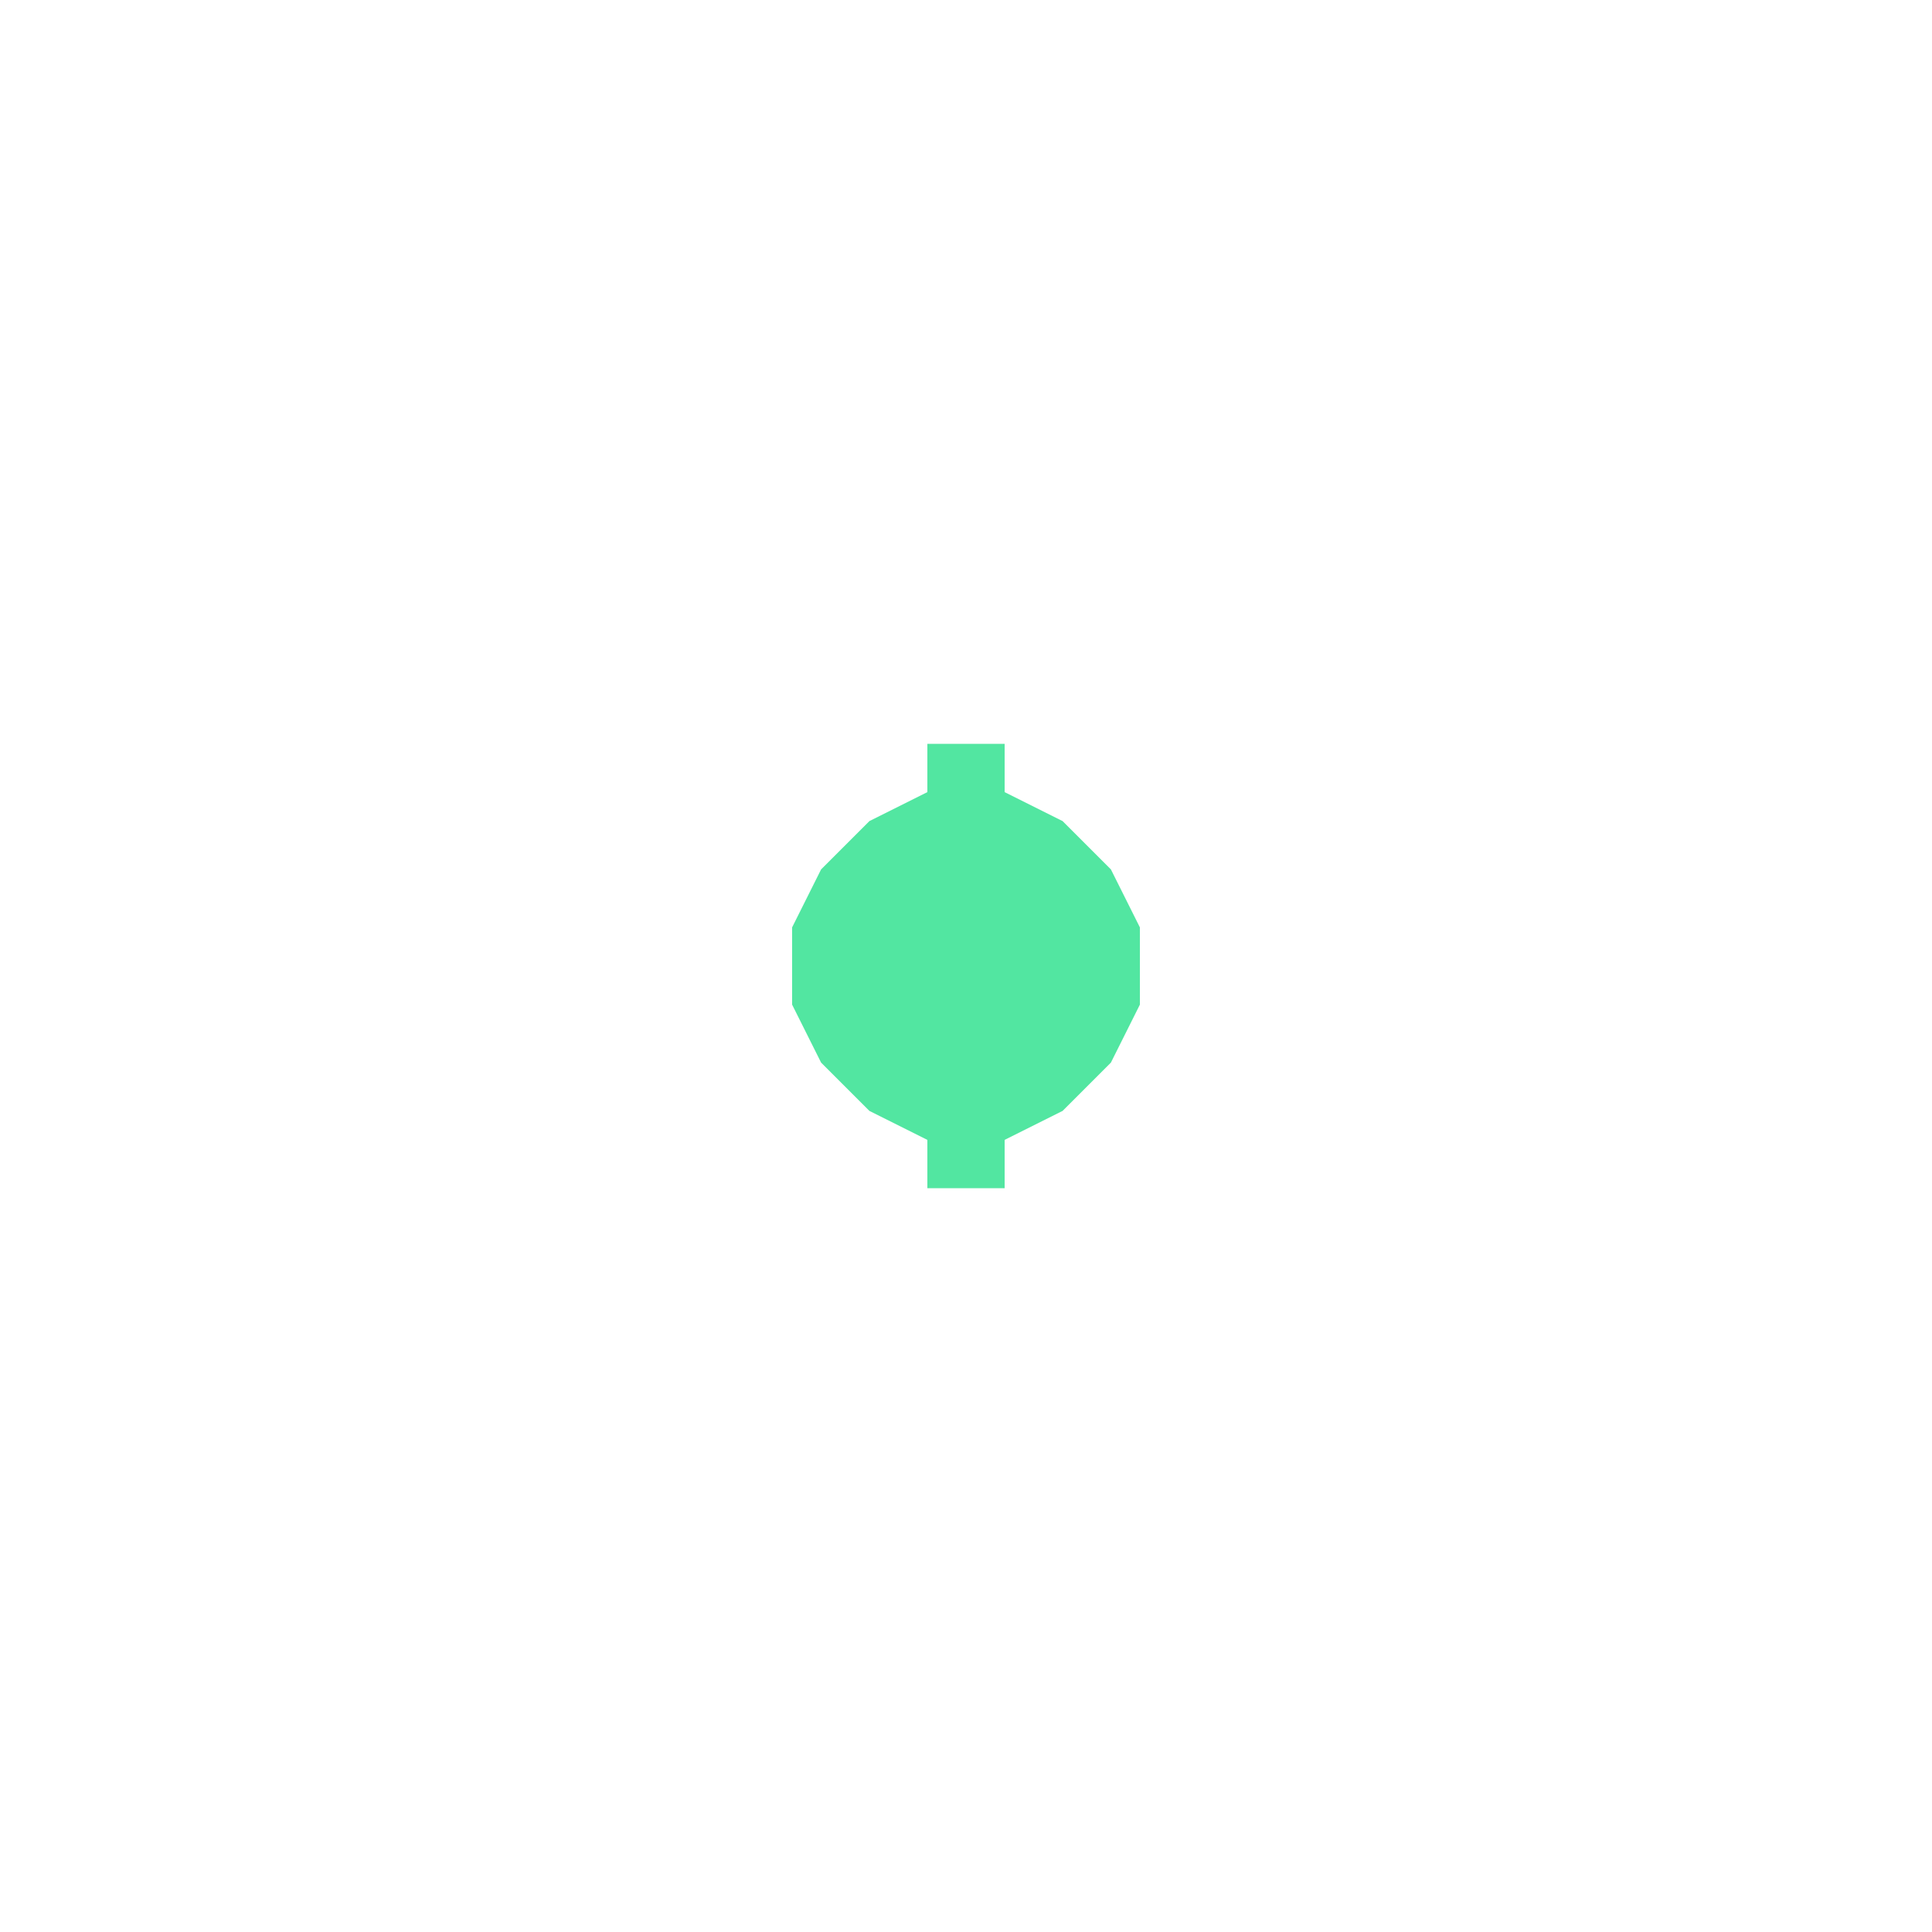
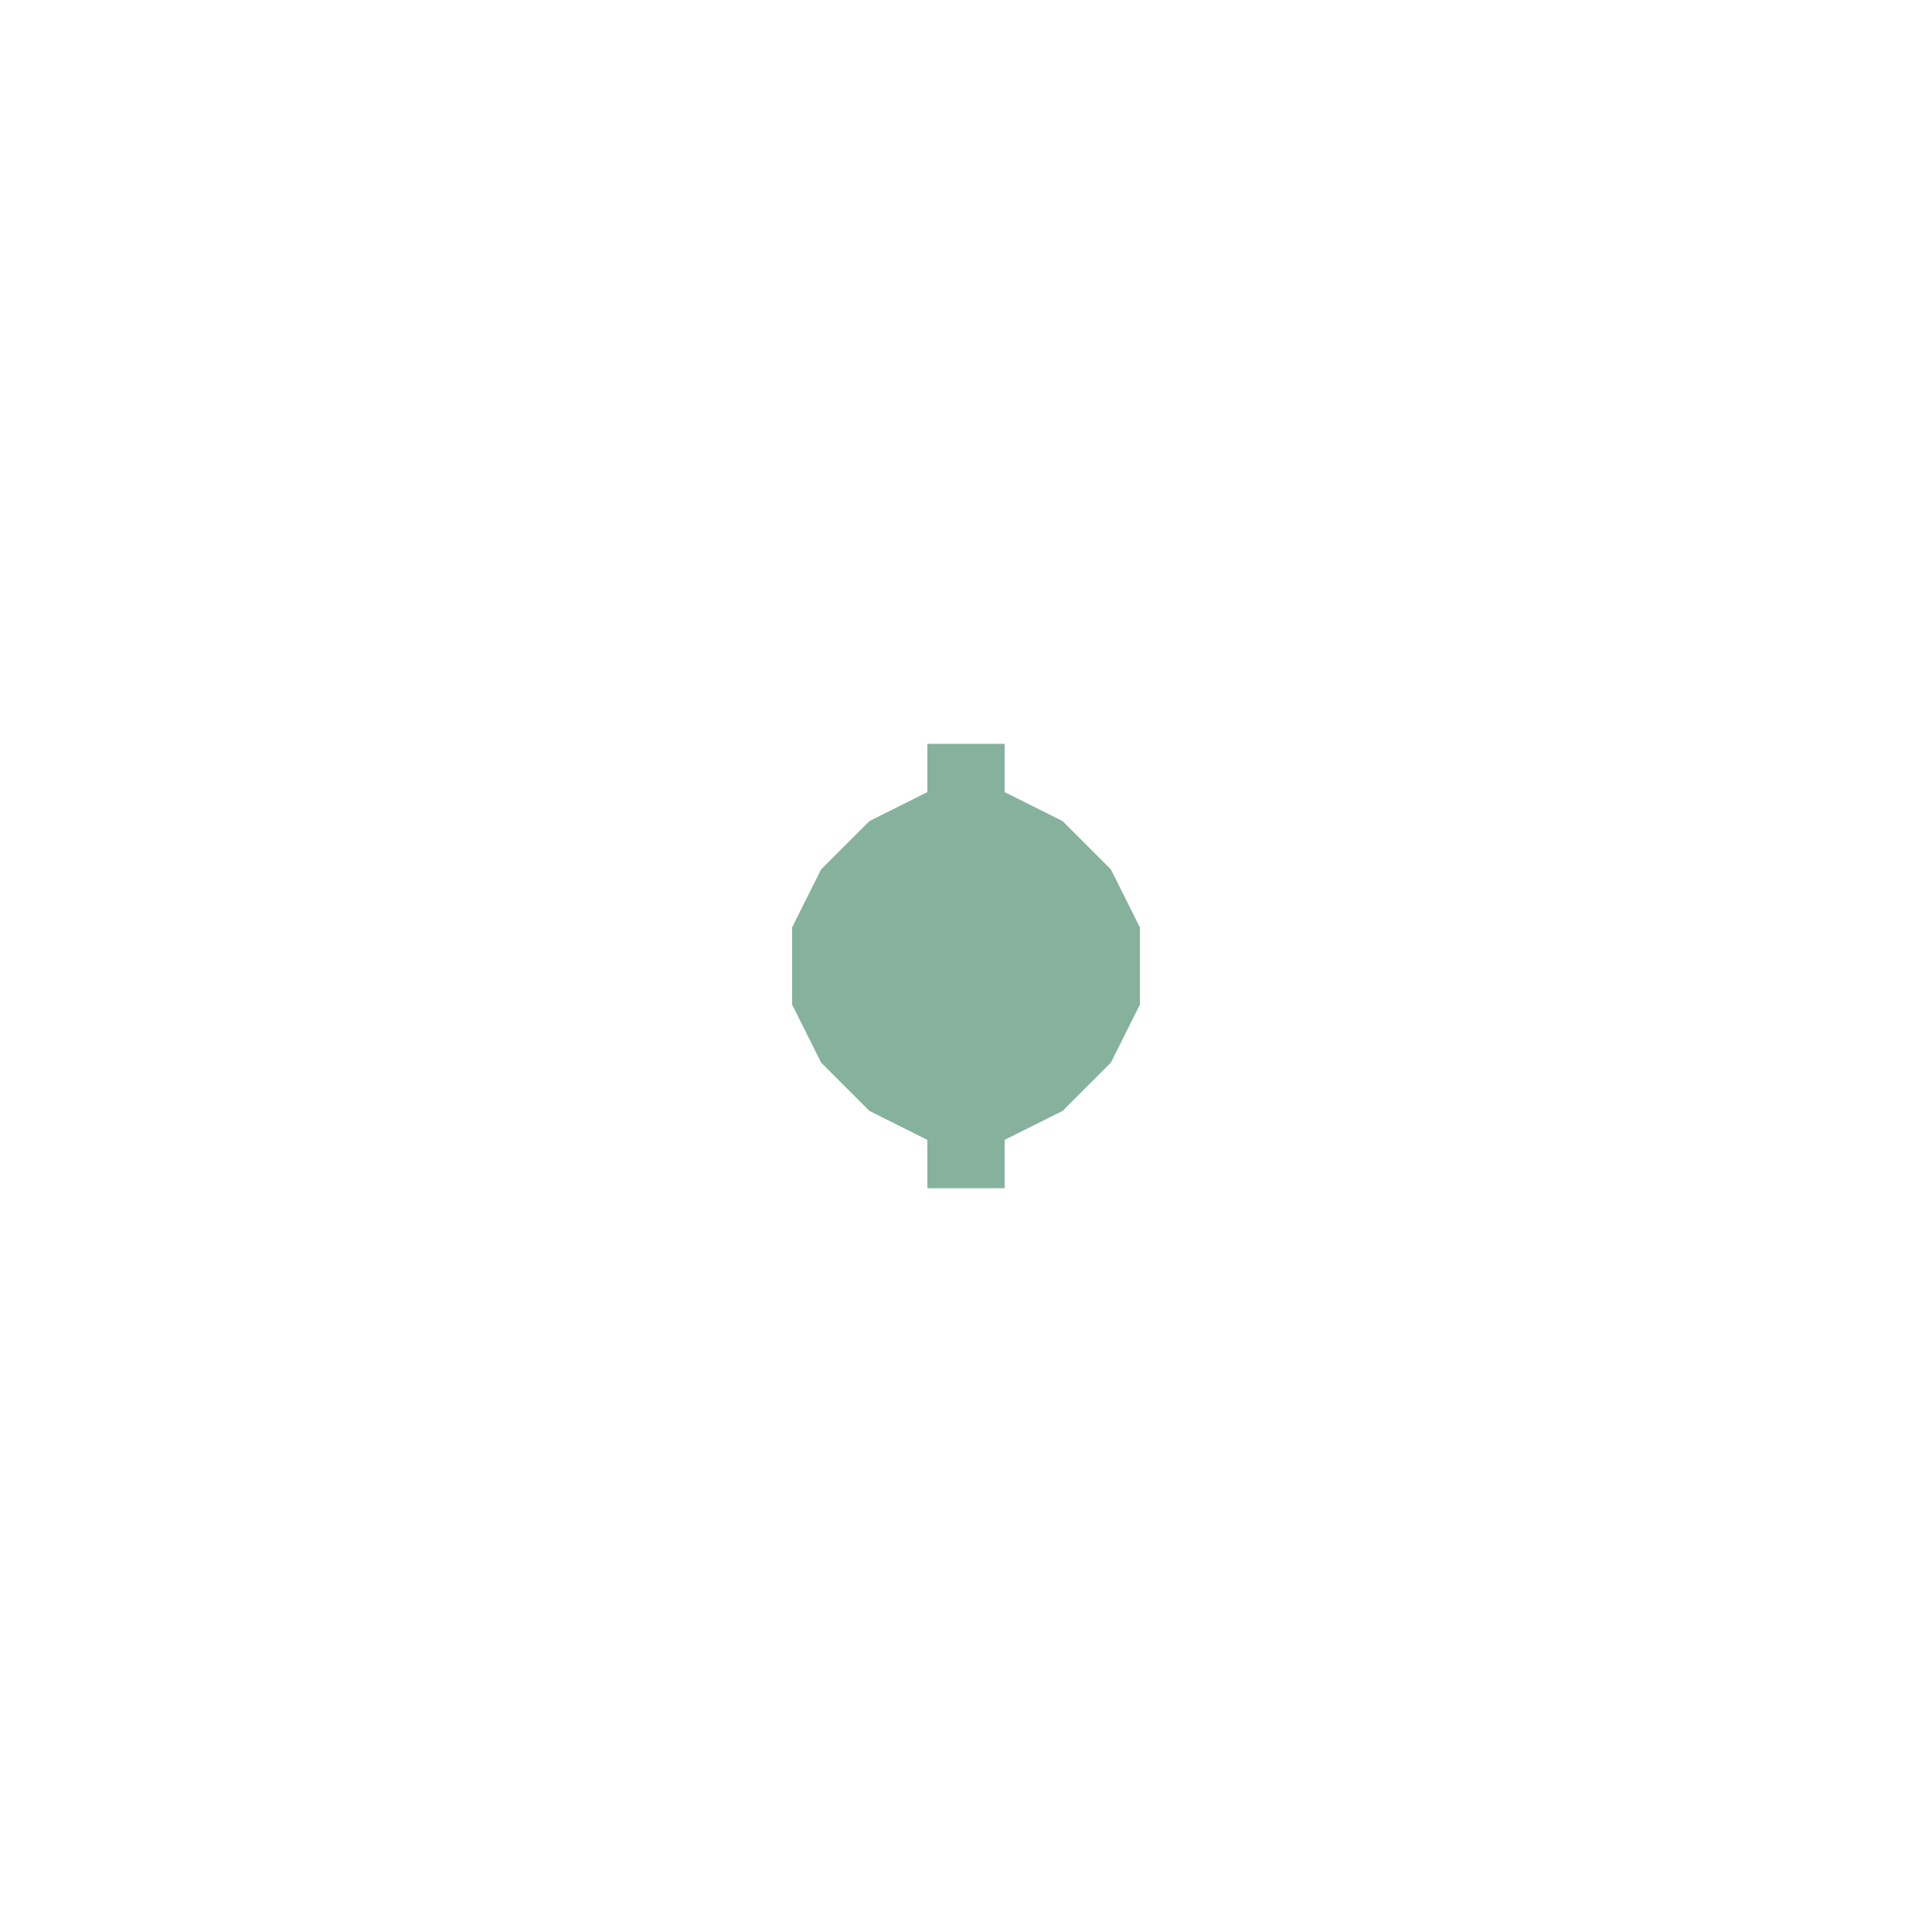
<svg xmlns="http://www.w3.org/2000/svg" viewBox="-50 -50 100 100" overflow="visible">
-   <path d="m-2-11.5h4v2.5l3 1.5 2.5 2.5 1.5 3v4l-1.5 3-2.5 2.5-3 1.5v2.5h-4v-2.5l-3-1.5-2.5-2.5-1.5-3v-4l1.5-3 2.5-2.5 3-1.5z" fill="#52e6a1" />
+   <path d="m-2-11.5h4v2.5l3 1.5 2.5 2.5 1.5 3v4l-1.5 3-2.5 2.5-3 1.5v2.5h-4v-2.5l-3-1.5-2.5-2.5-1.5-3v-4l1.5-3 2.5-2.5 3-1.5z" fill="#86B29D" />
</svg>
